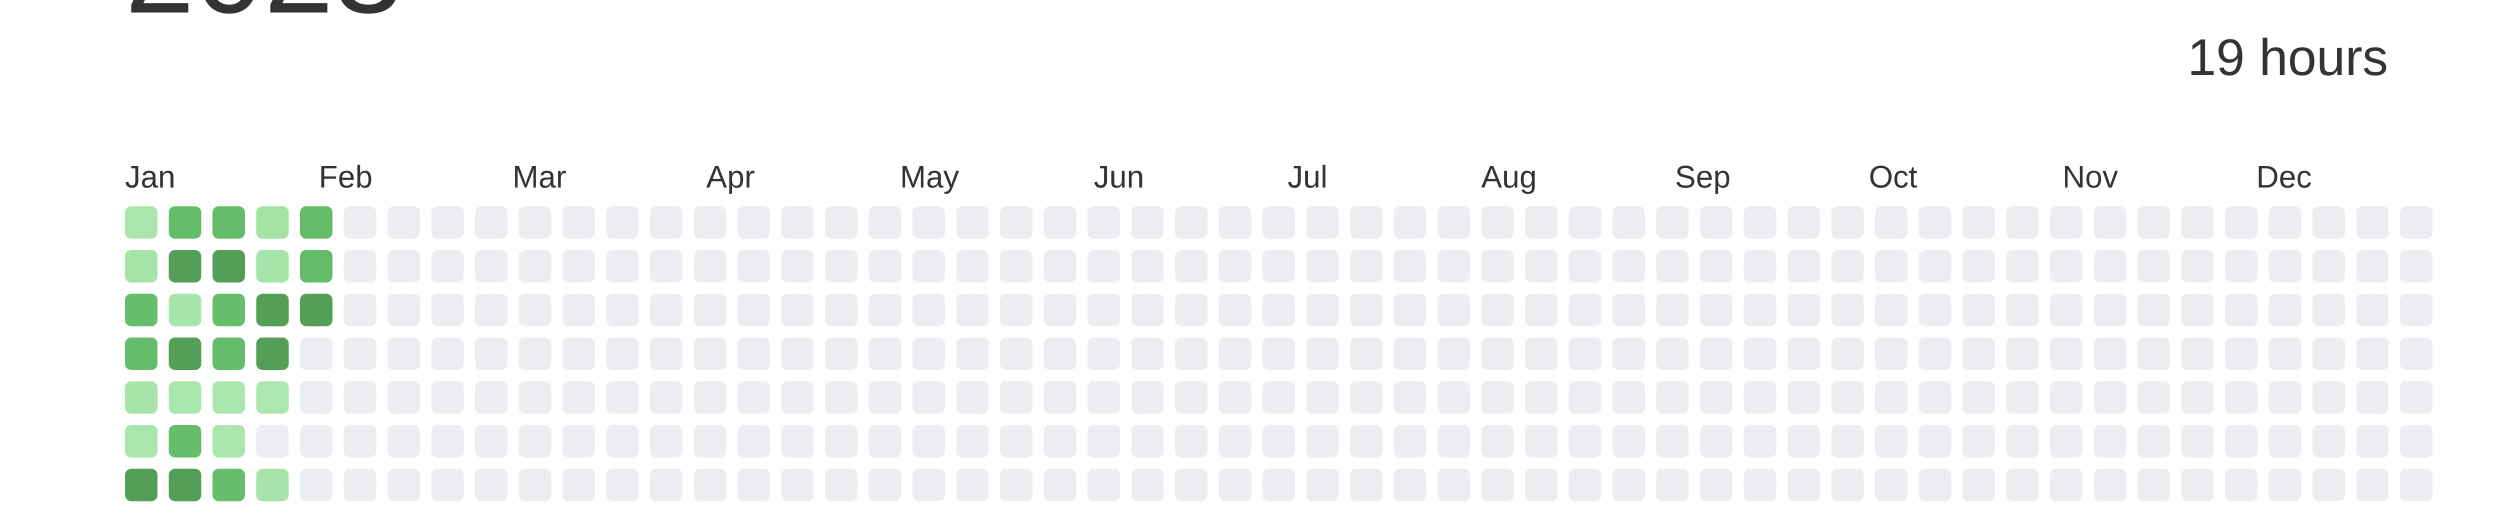
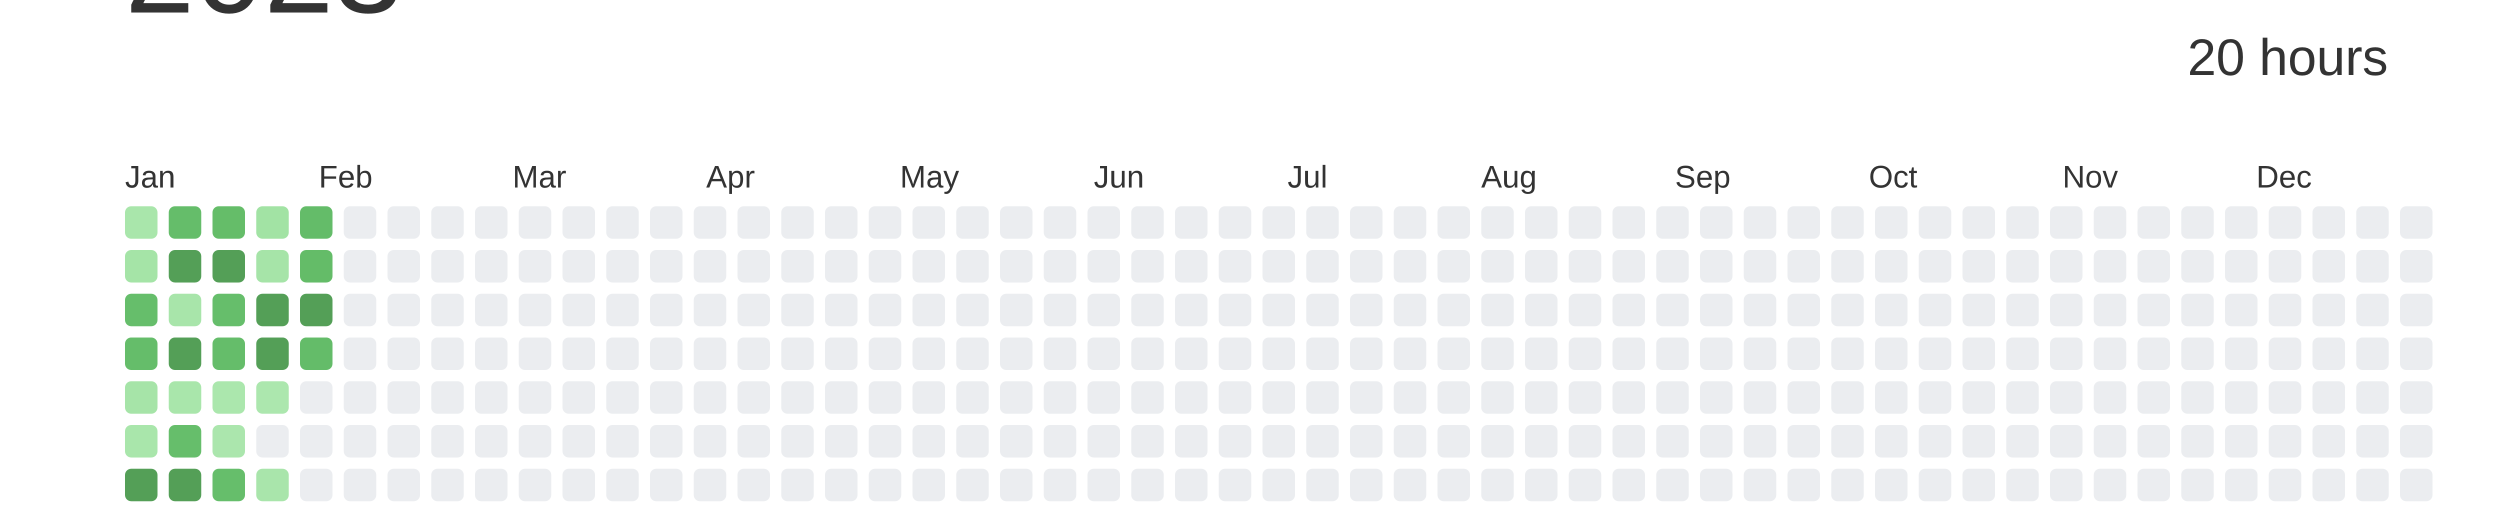
<svg xmlns="http://www.w3.org/2000/svg" baseProfile="full" height="42mm" version="1.1" viewBox="0,0,200,42" width="200mm">
  <defs />
  <rect fill="#ffffff" height="42" width="200" x="0" y="0" />
  <text alignment-baseline="hanging" fill="#333333" style="font-size:10.0px; font-family:Arial;" x="10" y="1">2023</text>
-   <text alignment-baseline="hanging" fill="#333333" style="font-size:4.125px; font-family:Arial;" x="175" y="6">19 hours</text>
+   <text alignment-baseline="hanging" fill="#333333" style="font-size:4.125px; font-family:Arial;" x="175" y="6">20 hours</text>
  <text fill="#333333" style="font-size:2.5px; font-family:Arial" x="10.0" y="15">Jan</text>
  <text fill="#333333" style="font-size:2.5px; font-family:Arial" x="25.5" y="15">Feb</text>
  <text fill="#333333" style="font-size:2.5px; font-family:Arial" x="41.0" y="15">Mar</text>
  <text fill="#333333" style="font-size:2.5px; font-family:Arial" x="56.5" y="15">Apr</text>
  <text fill="#333333" style="font-size:2.5px; font-family:Arial" x="72.0" y="15">May</text>
  <text fill="#333333" style="font-size:2.5px; font-family:Arial" x="87.5" y="15">Jun</text>
  <text fill="#333333" style="font-size:2.5px; font-family:Arial" x="103.0" y="15">Jul</text>
  <text fill="#333333" style="font-size:2.5px; font-family:Arial" x="118.5" y="15">Aug</text>
  <text fill="#333333" style="font-size:2.5px; font-family:Arial" x="134.0" y="15">Sep</text>
  <text fill="#333333" style="font-size:2.5px; font-family:Arial" x="149.5" y="15">Oct</text>
  <text fill="#333333" style="font-size:2.5px; font-family:Arial" x="165.0" y="15">Nov</text>
  <text fill="#333333" style="font-size:2.5px; font-family:Arial" x="180.5" y="15">Dec</text>
  <rect fill="#a9e6ab" height="2.6" rx="0.5" ry="0.5" width="2.6" x="10.0" y="16.5" />
  <rect fill="#a5e4a7" height="2.6" rx="0.5" ry="0.5" width="2.6" x="10.0" y="20.0" />
  <rect fill="#66be6b" height="2.6" rx="0.5" ry="0.5" width="2.6" x="10.0" y="23.5" />
  <rect fill="#65bd6a" height="2.6" rx="0.5" ry="0.5" width="2.6" x="10.0" y="27.0" />
  <rect fill="#a6e4a8" height="2.6" rx="0.5" ry="0.5" width="2.6" x="10.0" y="30.5" />
  <rect fill="#a9e6ab" height="2.6" rx="0.5" ry="0.5" width="2.6" x="10.0" y="34.0" />
  <rect fill="#549F57" height="2.6" rx="0.5" ry="0.5" width="2.6" x="10.0" y="37.5" />
  <rect fill="#65bd6a" height="2.6" rx="0.5" ry="0.5" width="2.6" x="13.5" y="16.5" />
  <rect fill="#549F57" height="2.6" rx="0.5" ry="0.5" width="2.6" x="13.5" y="20.0" />
  <rect fill="#a8e5aa" height="2.6" rx="0.5" ry="0.5" width="2.6" x="13.5" y="23.5" />
  <rect fill="#549F57" height="2.6" rx="0.5" ry="0.5" width="2.6" x="13.5" y="27.0" />
  <rect fill="#a9e6ab" height="2.6" rx="0.5" ry="0.5" width="2.6" x="13.5" y="30.5" />
  <rect fill="#66be6b" height="2.6" rx="0.5" ry="0.5" width="2.6" x="13.5" y="34.0" />
  <rect fill="#549F57" height="2.6" rx="0.5" ry="0.5" width="2.6" x="13.5" y="37.5" />
  <rect fill="#65bd69" height="2.6" rx="0.5" ry="0.5" width="2.6" x="17.0" y="16.5" />
  <rect fill="#549F57" height="2.6" rx="0.5" ry="0.5" width="2.6" x="17.0" y="20.0" />
  <rect fill="#66be6b" height="2.6" rx="0.5" ry="0.5" width="2.6" x="17.0" y="23.5" />
  <rect fill="#65bd6a" height="2.6" rx="0.5" ry="0.5" width="2.6" x="17.0" y="27.0" />
  <rect fill="#abe7ad" height="2.6" rx="0.5" ry="0.5" width="2.6" x="17.0" y="30.5" />
  <rect fill="#abe6ad" height="2.6" rx="0.5" ry="0.5" width="2.6" x="17.0" y="34.0" />
  <rect fill="#66be6b" height="2.6" rx="0.5" ry="0.5" width="2.6" x="17.0" y="37.5" />
  <rect fill="#a2e3a4" height="2.6" rx="0.5" ry="0.5" width="2.6" x="20.5" y="16.5" />
  <rect fill="#a6e4a8" height="2.6" rx="0.5" ry="0.5" width="2.6" x="20.5" y="20.0" />
  <rect fill="#549F57" height="2.6" rx="0.5" ry="0.5" width="2.6" x="20.5" y="23.5" />
  <rect fill="#549F57" height="2.6" rx="0.5" ry="0.5" width="2.6" x="20.5" y="27.0" />
  <rect fill="#ace7ae" height="2.6" rx="0.5" ry="0.5" width="2.6" x="20.5" y="30.5" />
  <rect fill="#EBEDF0" height="2.6" rx="0.5" ry="0.5" width="2.6" x="20.5" y="34.0" />
  <rect fill="#a9e5ab" height="2.6" rx="0.5" ry="0.5" width="2.6" x="20.5" y="37.5" />
  <rect fill="#64bc69" height="2.6" rx="0.5" ry="0.5" width="2.6" x="24.0" y="16.5" />
  <rect fill="#64bc68" height="2.6" rx="0.5" ry="0.5" width="2.6" x="24.0" y="20.0" />
  <rect fill="#549F57" height="2.6" rx="0.5" ry="0.5" width="2.6" x="24.0" y="23.5" />
-   <rect fill="#EBEDF0" height="2.6" rx="0.5" ry="0.5" width="2.6" x="24.0" y="27.0" />
+   <rect fill="#64bc69" height="2.6" rx="0.5" ry="0.5" width="2.6" x="24.0" y="27.0" />
  <rect fill="#EBEDF0" height="2.6" rx="0.5" ry="0.5" width="2.6" x="24.0" y="30.5" />
  <rect fill="#EBEDF0" height="2.6" rx="0.5" ry="0.5" width="2.6" x="24.0" y="34.0" />
  <rect fill="#EBEDF0" height="2.6" rx="0.5" ry="0.5" width="2.6" x="24.0" y="37.5" />
  <rect fill="#EBEDF0" height="2.6" rx="0.5" ry="0.5" width="2.6" x="27.5" y="16.5" />
  <rect fill="#EBEDF0" height="2.6" rx="0.5" ry="0.5" width="2.6" x="27.5" y="20.0" />
  <rect fill="#EBEDF0" height="2.6" rx="0.5" ry="0.5" width="2.6" x="27.5" y="23.5" />
  <rect fill="#EBEDF0" height="2.6" rx="0.5" ry="0.5" width="2.6" x="27.5" y="27.0" />
  <rect fill="#EBEDF0" height="2.6" rx="0.5" ry="0.5" width="2.6" x="27.5" y="30.5" />
  <rect fill="#EBEDF0" height="2.6" rx="0.5" ry="0.5" width="2.6" x="27.5" y="34.0" />
  <rect fill="#EBEDF0" height="2.6" rx="0.5" ry="0.5" width="2.6" x="27.5" y="37.5" />
  <rect fill="#EBEDF0" height="2.6" rx="0.5" ry="0.5" width="2.6" x="31.0" y="16.5" />
  <rect fill="#EBEDF0" height="2.6" rx="0.5" ry="0.5" width="2.6" x="31.0" y="20.0" />
  <rect fill="#EBEDF0" height="2.6" rx="0.5" ry="0.5" width="2.6" x="31.0" y="23.5" />
  <rect fill="#EBEDF0" height="2.6" rx="0.5" ry="0.5" width="2.6" x="31.0" y="27.0" />
  <rect fill="#EBEDF0" height="2.6" rx="0.5" ry="0.5" width="2.6" x="31.0" y="30.5" />
  <rect fill="#EBEDF0" height="2.6" rx="0.5" ry="0.5" width="2.6" x="31.0" y="34.0" />
  <rect fill="#EBEDF0" height="2.6" rx="0.5" ry="0.5" width="2.6" x="31.0" y="37.5" />
  <rect fill="#EBEDF0" height="2.6" rx="0.5" ry="0.5" width="2.6" x="34.5" y="16.5" />
  <rect fill="#EBEDF0" height="2.6" rx="0.5" ry="0.5" width="2.6" x="34.5" y="20.0" />
  <rect fill="#EBEDF0" height="2.6" rx="0.5" ry="0.5" width="2.6" x="34.5" y="23.5" />
  <rect fill="#EBEDF0" height="2.6" rx="0.5" ry="0.5" width="2.6" x="34.5" y="27.0" />
  <rect fill="#EBEDF0" height="2.6" rx="0.5" ry="0.5" width="2.6" x="34.5" y="30.5" />
  <rect fill="#EBEDF0" height="2.6" rx="0.5" ry="0.5" width="2.6" x="34.5" y="34.0" />
  <rect fill="#EBEDF0" height="2.6" rx="0.5" ry="0.5" width="2.6" x="34.5" y="37.5" />
  <rect fill="#EBEDF0" height="2.6" rx="0.5" ry="0.5" width="2.6" x="38.0" y="16.5" />
  <rect fill="#EBEDF0" height="2.6" rx="0.5" ry="0.5" width="2.6" x="38.0" y="20.0" />
  <rect fill="#EBEDF0" height="2.6" rx="0.5" ry="0.5" width="2.6" x="38.0" y="23.5" />
  <rect fill="#EBEDF0" height="2.6" rx="0.5" ry="0.5" width="2.6" x="38.0" y="27.0" />
  <rect fill="#EBEDF0" height="2.6" rx="0.5" ry="0.5" width="2.6" x="38.0" y="30.5" />
  <rect fill="#EBEDF0" height="2.6" rx="0.5" ry="0.5" width="2.6" x="38.0" y="34.0" />
  <rect fill="#EBEDF0" height="2.6" rx="0.5" ry="0.5" width="2.6" x="38.0" y="37.5" />
  <rect fill="#EBEDF0" height="2.6" rx="0.5" ry="0.5" width="2.6" x="41.5" y="16.5" />
  <rect fill="#EBEDF0" height="2.6" rx="0.5" ry="0.5" width="2.6" x="41.5" y="20.0" />
  <rect fill="#EBEDF0" height="2.6" rx="0.5" ry="0.5" width="2.6" x="41.5" y="23.5" />
  <rect fill="#EBEDF0" height="2.6" rx="0.5" ry="0.5" width="2.6" x="41.5" y="27.0" />
  <rect fill="#EBEDF0" height="2.6" rx="0.5" ry="0.5" width="2.6" x="41.5" y="30.5" />
  <rect fill="#EBEDF0" height="2.6" rx="0.5" ry="0.5" width="2.6" x="41.5" y="34.0" />
  <rect fill="#EBEDF0" height="2.6" rx="0.5" ry="0.5" width="2.6" x="41.5" y="37.5" />
  <rect fill="#EBEDF0" height="2.6" rx="0.5" ry="0.5" width="2.6" x="45.0" y="16.5" />
  <rect fill="#EBEDF0" height="2.6" rx="0.5" ry="0.5" width="2.6" x="45.0" y="20.0" />
  <rect fill="#EBEDF0" height="2.6" rx="0.5" ry="0.5" width="2.6" x="45.0" y="23.5" />
  <rect fill="#EBEDF0" height="2.6" rx="0.5" ry="0.5" width="2.6" x="45.0" y="27.0" />
  <rect fill="#EBEDF0" height="2.6" rx="0.5" ry="0.5" width="2.6" x="45.0" y="30.5" />
  <rect fill="#EBEDF0" height="2.6" rx="0.5" ry="0.5" width="2.6" x="45.0" y="34.0" />
  <rect fill="#EBEDF0" height="2.6" rx="0.5" ry="0.5" width="2.6" x="45.0" y="37.5" />
  <rect fill="#EBEDF0" height="2.6" rx="0.5" ry="0.5" width="2.6" x="48.5" y="16.5" />
  <rect fill="#EBEDF0" height="2.6" rx="0.5" ry="0.5" width="2.6" x="48.5" y="20.0" />
  <rect fill="#EBEDF0" height="2.6" rx="0.5" ry="0.5" width="2.6" x="48.5" y="23.5" />
  <rect fill="#EBEDF0" height="2.6" rx="0.5" ry="0.5" width="2.6" x="48.5" y="27.0" />
  <rect fill="#EBEDF0" height="2.6" rx="0.5" ry="0.5" width="2.6" x="48.5" y="30.5" />
  <rect fill="#EBEDF0" height="2.6" rx="0.5" ry="0.5" width="2.6" x="48.5" y="34.0" />
  <rect fill="#EBEDF0" height="2.6" rx="0.5" ry="0.5" width="2.6" x="48.5" y="37.5" />
  <rect fill="#EBEDF0" height="2.6" rx="0.5" ry="0.5" width="2.6" x="52.0" y="16.5" />
  <rect fill="#EBEDF0" height="2.6" rx="0.5" ry="0.5" width="2.6" x="52.0" y="20.0" />
  <rect fill="#EBEDF0" height="2.6" rx="0.5" ry="0.5" width="2.6" x="52.0" y="23.5" />
  <rect fill="#EBEDF0" height="2.6" rx="0.5" ry="0.5" width="2.6" x="52.0" y="27.0" />
  <rect fill="#EBEDF0" height="2.6" rx="0.5" ry="0.5" width="2.6" x="52.0" y="30.5" />
  <rect fill="#EBEDF0" height="2.6" rx="0.5" ry="0.5" width="2.6" x="52.0" y="34.0" />
  <rect fill="#EBEDF0" height="2.6" rx="0.5" ry="0.5" width="2.6" x="52.0" y="37.5" />
  <rect fill="#EBEDF0" height="2.6" rx="0.5" ry="0.5" width="2.6" x="55.5" y="16.5" />
  <rect fill="#EBEDF0" height="2.6" rx="0.5" ry="0.5" width="2.6" x="55.5" y="20.0" />
  <rect fill="#EBEDF0" height="2.6" rx="0.5" ry="0.5" width="2.6" x="55.5" y="23.5" />
  <rect fill="#EBEDF0" height="2.6" rx="0.5" ry="0.5" width="2.6" x="55.5" y="27.0" />
  <rect fill="#EBEDF0" height="2.6" rx="0.5" ry="0.5" width="2.6" x="55.5" y="30.5" />
  <rect fill="#EBEDF0" height="2.6" rx="0.5" ry="0.5" width="2.6" x="55.5" y="34.0" />
  <rect fill="#EBEDF0" height="2.6" rx="0.5" ry="0.5" width="2.6" x="55.5" y="37.5" />
  <rect fill="#EBEDF0" height="2.6" rx="0.5" ry="0.5" width="2.6" x="59.0" y="16.5" />
  <rect fill="#EBEDF0" height="2.6" rx="0.5" ry="0.5" width="2.6" x="59.0" y="20.0" />
  <rect fill="#EBEDF0" height="2.6" rx="0.5" ry="0.5" width="2.6" x="59.0" y="23.5" />
  <rect fill="#EBEDF0" height="2.6" rx="0.5" ry="0.5" width="2.6" x="59.0" y="27.0" />
  <rect fill="#EBEDF0" height="2.6" rx="0.5" ry="0.5" width="2.6" x="59.0" y="30.5" />
  <rect fill="#EBEDF0" height="2.6" rx="0.5" ry="0.5" width="2.6" x="59.0" y="34.0" />
  <rect fill="#EBEDF0" height="2.6" rx="0.5" ry="0.5" width="2.6" x="59.0" y="37.5" />
  <rect fill="#EBEDF0" height="2.6" rx="0.5" ry="0.5" width="2.6" x="62.5" y="16.5" />
  <rect fill="#EBEDF0" height="2.6" rx="0.5" ry="0.5" width="2.6" x="62.5" y="20.0" />
  <rect fill="#EBEDF0" height="2.6" rx="0.5" ry="0.5" width="2.6" x="62.5" y="23.5" />
  <rect fill="#EBEDF0" height="2.6" rx="0.5" ry="0.5" width="2.6" x="62.5" y="27.0" />
  <rect fill="#EBEDF0" height="2.6" rx="0.5" ry="0.5" width="2.6" x="62.5" y="30.5" />
  <rect fill="#EBEDF0" height="2.6" rx="0.5" ry="0.5" width="2.6" x="62.5" y="34.0" />
  <rect fill="#EBEDF0" height="2.6" rx="0.5" ry="0.5" width="2.6" x="62.5" y="37.5" />
  <rect fill="#EBEDF0" height="2.6" rx="0.5" ry="0.5" width="2.6" x="66.0" y="16.5" />
  <rect fill="#EBEDF0" height="2.6" rx="0.5" ry="0.5" width="2.6" x="66.0" y="20.0" />
  <rect fill="#EBEDF0" height="2.6" rx="0.5" ry="0.5" width="2.6" x="66.0" y="23.5" />
  <rect fill="#EBEDF0" height="2.6" rx="0.5" ry="0.5" width="2.6" x="66.0" y="27.0" />
  <rect fill="#EBEDF0" height="2.6" rx="0.5" ry="0.5" width="2.6" x="66.0" y="30.5" />
  <rect fill="#EBEDF0" height="2.6" rx="0.5" ry="0.5" width="2.6" x="66.0" y="34.0" />
  <rect fill="#EBEDF0" height="2.6" rx="0.5" ry="0.5" width="2.6" x="66.0" y="37.5" />
  <rect fill="#EBEDF0" height="2.6" rx="0.5" ry="0.5" width="2.6" x="69.5" y="16.5" />
  <rect fill="#EBEDF0" height="2.6" rx="0.5" ry="0.5" width="2.6" x="69.5" y="20.0" />
  <rect fill="#EBEDF0" height="2.6" rx="0.5" ry="0.5" width="2.6" x="69.5" y="23.5" />
  <rect fill="#EBEDF0" height="2.6" rx="0.5" ry="0.5" width="2.6" x="69.5" y="27.0" />
  <rect fill="#EBEDF0" height="2.6" rx="0.5" ry="0.5" width="2.6" x="69.5" y="30.5" />
  <rect fill="#EBEDF0" height="2.6" rx="0.5" ry="0.5" width="2.6" x="69.5" y="34.0" />
  <rect fill="#EBEDF0" height="2.6" rx="0.5" ry="0.5" width="2.6" x="69.5" y="37.5" />
  <rect fill="#EBEDF0" height="2.6" rx="0.5" ry="0.5" width="2.6" x="73.0" y="16.5" />
  <rect fill="#EBEDF0" height="2.6" rx="0.5" ry="0.5" width="2.6" x="73.0" y="20.0" />
  <rect fill="#EBEDF0" height="2.6" rx="0.5" ry="0.5" width="2.6" x="73.0" y="23.5" />
  <rect fill="#EBEDF0" height="2.6" rx="0.5" ry="0.5" width="2.6" x="73.0" y="27.0" />
  <rect fill="#EBEDF0" height="2.6" rx="0.5" ry="0.5" width="2.6" x="73.0" y="30.5" />
  <rect fill="#EBEDF0" height="2.6" rx="0.5" ry="0.5" width="2.6" x="73.0" y="34.0" />
  <rect fill="#EBEDF0" height="2.6" rx="0.5" ry="0.5" width="2.6" x="73.0" y="37.5" />
  <rect fill="#EBEDF0" height="2.6" rx="0.5" ry="0.5" width="2.6" x="76.5" y="16.5" />
  <rect fill="#EBEDF0" height="2.6" rx="0.5" ry="0.5" width="2.6" x="76.5" y="20.0" />
  <rect fill="#EBEDF0" height="2.6" rx="0.5" ry="0.5" width="2.6" x="76.5" y="23.5" />
  <rect fill="#EBEDF0" height="2.6" rx="0.5" ry="0.5" width="2.6" x="76.5" y="27.0" />
  <rect fill="#EBEDF0" height="2.6" rx="0.5" ry="0.5" width="2.6" x="76.5" y="30.5" />
  <rect fill="#EBEDF0" height="2.6" rx="0.5" ry="0.5" width="2.6" x="76.5" y="34.0" />
  <rect fill="#EBEDF0" height="2.6" rx="0.5" ry="0.5" width="2.6" x="76.5" y="37.5" />
  <rect fill="#EBEDF0" height="2.6" rx="0.5" ry="0.5" width="2.6" x="80.0" y="16.5" />
  <rect fill="#EBEDF0" height="2.6" rx="0.5" ry="0.5" width="2.6" x="80.0" y="20.0" />
  <rect fill="#EBEDF0" height="2.6" rx="0.5" ry="0.5" width="2.6" x="80.0" y="23.5" />
  <rect fill="#EBEDF0" height="2.6" rx="0.5" ry="0.5" width="2.6" x="80.0" y="27.0" />
  <rect fill="#EBEDF0" height="2.6" rx="0.5" ry="0.5" width="2.6" x="80.0" y="30.5" />
  <rect fill="#EBEDF0" height="2.6" rx="0.5" ry="0.5" width="2.6" x="80.0" y="34.0" />
  <rect fill="#EBEDF0" height="2.6" rx="0.5" ry="0.5" width="2.6" x="80.0" y="37.5" />
  <rect fill="#EBEDF0" height="2.6" rx="0.5" ry="0.5" width="2.6" x="83.5" y="16.5" />
  <rect fill="#EBEDF0" height="2.6" rx="0.5" ry="0.5" width="2.6" x="83.5" y="20.0" />
  <rect fill="#EBEDF0" height="2.6" rx="0.5" ry="0.5" width="2.6" x="83.5" y="23.5" />
  <rect fill="#EBEDF0" height="2.6" rx="0.5" ry="0.5" width="2.6" x="83.5" y="27.0" />
  <rect fill="#EBEDF0" height="2.6" rx="0.5" ry="0.5" width="2.6" x="83.5" y="30.5" />
  <rect fill="#EBEDF0" height="2.6" rx="0.5" ry="0.5" width="2.6" x="83.5" y="34.0" />
  <rect fill="#EBEDF0" height="2.6" rx="0.5" ry="0.5" width="2.6" x="83.5" y="37.5" />
  <rect fill="#EBEDF0" height="2.6" rx="0.5" ry="0.5" width="2.6" x="87.0" y="16.5" />
  <rect fill="#EBEDF0" height="2.6" rx="0.5" ry="0.5" width="2.6" x="87.0" y="20.0" />
  <rect fill="#EBEDF0" height="2.6" rx="0.5" ry="0.5" width="2.6" x="87.0" y="23.5" />
  <rect fill="#EBEDF0" height="2.6" rx="0.5" ry="0.5" width="2.6" x="87.0" y="27.0" />
  <rect fill="#EBEDF0" height="2.6" rx="0.5" ry="0.5" width="2.6" x="87.0" y="30.5" />
  <rect fill="#EBEDF0" height="2.6" rx="0.5" ry="0.5" width="2.6" x="87.0" y="34.0" />
  <rect fill="#EBEDF0" height="2.6" rx="0.5" ry="0.5" width="2.6" x="87.0" y="37.5" />
  <rect fill="#EBEDF0" height="2.6" rx="0.5" ry="0.5" width="2.6" x="90.5" y="16.5" />
  <rect fill="#EBEDF0" height="2.6" rx="0.5" ry="0.5" width="2.6" x="90.5" y="20.0" />
  <rect fill="#EBEDF0" height="2.6" rx="0.5" ry="0.5" width="2.6" x="90.5" y="23.5" />
  <rect fill="#EBEDF0" height="2.6" rx="0.5" ry="0.5" width="2.6" x="90.5" y="27.0" />
  <rect fill="#EBEDF0" height="2.6" rx="0.5" ry="0.5" width="2.6" x="90.5" y="30.5" />
  <rect fill="#EBEDF0" height="2.6" rx="0.5" ry="0.5" width="2.6" x="90.5" y="34.0" />
  <rect fill="#EBEDF0" height="2.6" rx="0.5" ry="0.5" width="2.6" x="90.5" y="37.5" />
  <rect fill="#EBEDF0" height="2.6" rx="0.5" ry="0.5" width="2.6" x="94.0" y="16.5" />
  <rect fill="#EBEDF0" height="2.6" rx="0.5" ry="0.5" width="2.6" x="94.0" y="20.0" />
  <rect fill="#EBEDF0" height="2.6" rx="0.5" ry="0.5" width="2.6" x="94.0" y="23.5" />
  <rect fill="#EBEDF0" height="2.6" rx="0.5" ry="0.5" width="2.6" x="94.0" y="27.0" />
  <rect fill="#EBEDF0" height="2.6" rx="0.5" ry="0.5" width="2.6" x="94.0" y="30.5" />
  <rect fill="#EBEDF0" height="2.6" rx="0.5" ry="0.5" width="2.6" x="94.0" y="34.0" />
  <rect fill="#EBEDF0" height="2.6" rx="0.5" ry="0.5" width="2.6" x="94.0" y="37.5" />
  <rect fill="#EBEDF0" height="2.6" rx="0.5" ry="0.5" width="2.6" x="97.5" y="16.5" />
  <rect fill="#EBEDF0" height="2.6" rx="0.5" ry="0.5" width="2.6" x="97.5" y="20.0" />
  <rect fill="#EBEDF0" height="2.6" rx="0.5" ry="0.5" width="2.6" x="97.5" y="23.5" />
  <rect fill="#EBEDF0" height="2.6" rx="0.5" ry="0.5" width="2.6" x="97.5" y="27.0" />
  <rect fill="#EBEDF0" height="2.6" rx="0.5" ry="0.5" width="2.6" x="97.5" y="30.5" />
  <rect fill="#EBEDF0" height="2.6" rx="0.5" ry="0.5" width="2.6" x="97.5" y="34.0" />
  <rect fill="#EBEDF0" height="2.6" rx="0.5" ry="0.5" width="2.6" x="97.5" y="37.5" />
  <rect fill="#EBEDF0" height="2.6" rx="0.5" ry="0.5" width="2.6" x="101.0" y="16.5" />
  <rect fill="#EBEDF0" height="2.6" rx="0.5" ry="0.5" width="2.6" x="101.0" y="20.0" />
  <rect fill="#EBEDF0" height="2.6" rx="0.5" ry="0.5" width="2.6" x="101.0" y="23.5" />
  <rect fill="#EBEDF0" height="2.6" rx="0.5" ry="0.5" width="2.6" x="101.0" y="27.0" />
  <rect fill="#EBEDF0" height="2.6" rx="0.5" ry="0.5" width="2.6" x="101.0" y="30.5" />
  <rect fill="#EBEDF0" height="2.6" rx="0.5" ry="0.5" width="2.6" x="101.0" y="34.0" />
  <rect fill="#EBEDF0" height="2.6" rx="0.5" ry="0.5" width="2.6" x="101.0" y="37.5" />
  <rect fill="#EBEDF0" height="2.6" rx="0.5" ry="0.5" width="2.6" x="104.5" y="16.5" />
  <rect fill="#EBEDF0" height="2.6" rx="0.5" ry="0.5" width="2.6" x="104.5" y="20.0" />
  <rect fill="#EBEDF0" height="2.6" rx="0.5" ry="0.5" width="2.6" x="104.5" y="23.5" />
  <rect fill="#EBEDF0" height="2.6" rx="0.5" ry="0.5" width="2.6" x="104.5" y="27.0" />
  <rect fill="#EBEDF0" height="2.6" rx="0.5" ry="0.5" width="2.6" x="104.5" y="30.5" />
  <rect fill="#EBEDF0" height="2.6" rx="0.5" ry="0.5" width="2.6" x="104.5" y="34.0" />
  <rect fill="#EBEDF0" height="2.6" rx="0.5" ry="0.5" width="2.6" x="104.5" y="37.5" />
  <rect fill="#EBEDF0" height="2.6" rx="0.5" ry="0.5" width="2.6" x="108.0" y="16.5" />
  <rect fill="#EBEDF0" height="2.6" rx="0.5" ry="0.5" width="2.6" x="108.0" y="20.0" />
  <rect fill="#EBEDF0" height="2.6" rx="0.5" ry="0.5" width="2.6" x="108.0" y="23.5" />
  <rect fill="#EBEDF0" height="2.6" rx="0.5" ry="0.5" width="2.6" x="108.0" y="27.0" />
  <rect fill="#EBEDF0" height="2.6" rx="0.5" ry="0.5" width="2.6" x="108.0" y="30.5" />
  <rect fill="#EBEDF0" height="2.6" rx="0.5" ry="0.5" width="2.6" x="108.0" y="34.0" />
  <rect fill="#EBEDF0" height="2.6" rx="0.5" ry="0.5" width="2.6" x="108.0" y="37.5" />
  <rect fill="#EBEDF0" height="2.6" rx="0.5" ry="0.5" width="2.6" x="111.5" y="16.5" />
  <rect fill="#EBEDF0" height="2.6" rx="0.5" ry="0.5" width="2.6" x="111.5" y="20.0" />
  <rect fill="#EBEDF0" height="2.6" rx="0.5" ry="0.5" width="2.6" x="111.5" y="23.5" />
  <rect fill="#EBEDF0" height="2.6" rx="0.5" ry="0.5" width="2.6" x="111.5" y="27.0" />
  <rect fill="#EBEDF0" height="2.6" rx="0.5" ry="0.5" width="2.6" x="111.5" y="30.5" />
  <rect fill="#EBEDF0" height="2.6" rx="0.5" ry="0.5" width="2.6" x="111.5" y="34.0" />
  <rect fill="#EBEDF0" height="2.6" rx="0.5" ry="0.5" width="2.6" x="111.5" y="37.5" />
  <rect fill="#EBEDF0" height="2.6" rx="0.5" ry="0.5" width="2.6" x="115.0" y="16.5" />
  <rect fill="#EBEDF0" height="2.6" rx="0.5" ry="0.5" width="2.6" x="115.0" y="20.0" />
  <rect fill="#EBEDF0" height="2.6" rx="0.5" ry="0.5" width="2.6" x="115.0" y="23.5" />
  <rect fill="#EBEDF0" height="2.6" rx="0.5" ry="0.5" width="2.6" x="115.0" y="27.0" />
  <rect fill="#EBEDF0" height="2.6" rx="0.5" ry="0.5" width="2.6" x="115.0" y="30.5" />
  <rect fill="#EBEDF0" height="2.6" rx="0.5" ry="0.5" width="2.6" x="115.0" y="34.0" />
  <rect fill="#EBEDF0" height="2.6" rx="0.5" ry="0.5" width="2.6" x="115.0" y="37.5" />
  <rect fill="#EBEDF0" height="2.6" rx="0.5" ry="0.5" width="2.6" x="118.5" y="16.5" />
  <rect fill="#EBEDF0" height="2.6" rx="0.5" ry="0.5" width="2.6" x="118.5" y="20.0" />
  <rect fill="#EBEDF0" height="2.6" rx="0.5" ry="0.5" width="2.6" x="118.5" y="23.5" />
  <rect fill="#EBEDF0" height="2.6" rx="0.5" ry="0.5" width="2.6" x="118.5" y="27.0" />
  <rect fill="#EBEDF0" height="2.6" rx="0.5" ry="0.5" width="2.6" x="118.5" y="30.5" />
  <rect fill="#EBEDF0" height="2.6" rx="0.5" ry="0.5" width="2.6" x="118.5" y="34.0" />
  <rect fill="#EBEDF0" height="2.6" rx="0.5" ry="0.5" width="2.6" x="118.5" y="37.5" />
  <rect fill="#EBEDF0" height="2.6" rx="0.5" ry="0.5" width="2.6" x="122.0" y="16.5" />
  <rect fill="#EBEDF0" height="2.6" rx="0.5" ry="0.5" width="2.6" x="122.0" y="20.0" />
  <rect fill="#EBEDF0" height="2.6" rx="0.5" ry="0.5" width="2.6" x="122.0" y="23.5" />
  <rect fill="#EBEDF0" height="2.6" rx="0.5" ry="0.5" width="2.6" x="122.0" y="27.0" />
  <rect fill="#EBEDF0" height="2.6" rx="0.5" ry="0.5" width="2.6" x="122.0" y="30.5" />
  <rect fill="#EBEDF0" height="2.6" rx="0.5" ry="0.5" width="2.6" x="122.0" y="34.0" />
  <rect fill="#EBEDF0" height="2.6" rx="0.5" ry="0.5" width="2.6" x="122.0" y="37.5" />
  <rect fill="#EBEDF0" height="2.6" rx="0.5" ry="0.5" width="2.6" x="125.5" y="16.5" />
  <rect fill="#EBEDF0" height="2.6" rx="0.5" ry="0.5" width="2.6" x="125.5" y="20.0" />
  <rect fill="#EBEDF0" height="2.6" rx="0.5" ry="0.5" width="2.6" x="125.5" y="23.5" />
  <rect fill="#EBEDF0" height="2.6" rx="0.5" ry="0.5" width="2.6" x="125.5" y="27.0" />
  <rect fill="#EBEDF0" height="2.6" rx="0.5" ry="0.5" width="2.6" x="125.5" y="30.5" />
  <rect fill="#EBEDF0" height="2.6" rx="0.5" ry="0.5" width="2.6" x="125.5" y="34.0" />
  <rect fill="#EBEDF0" height="2.6" rx="0.5" ry="0.5" width="2.6" x="125.5" y="37.5" />
  <rect fill="#EBEDF0" height="2.6" rx="0.5" ry="0.5" width="2.6" x="129.0" y="16.5" />
  <rect fill="#EBEDF0" height="2.6" rx="0.5" ry="0.5" width="2.6" x="129.0" y="20.0" />
  <rect fill="#EBEDF0" height="2.6" rx="0.5" ry="0.5" width="2.6" x="129.0" y="23.5" />
  <rect fill="#EBEDF0" height="2.6" rx="0.5" ry="0.5" width="2.6" x="129.0" y="27.0" />
  <rect fill="#EBEDF0" height="2.6" rx="0.5" ry="0.5" width="2.6" x="129.0" y="30.5" />
  <rect fill="#EBEDF0" height="2.6" rx="0.5" ry="0.5" width="2.6" x="129.0" y="34.0" />
  <rect fill="#EBEDF0" height="2.6" rx="0.5" ry="0.5" width="2.6" x="129.0" y="37.5" />
  <rect fill="#EBEDF0" height="2.6" rx="0.5" ry="0.5" width="2.6" x="132.5" y="16.5" />
  <rect fill="#EBEDF0" height="2.6" rx="0.5" ry="0.5" width="2.6" x="132.5" y="20.0" />
  <rect fill="#EBEDF0" height="2.6" rx="0.5" ry="0.5" width="2.6" x="132.5" y="23.5" />
  <rect fill="#EBEDF0" height="2.6" rx="0.5" ry="0.5" width="2.6" x="132.5" y="27.0" />
  <rect fill="#EBEDF0" height="2.6" rx="0.5" ry="0.5" width="2.6" x="132.5" y="30.5" />
  <rect fill="#EBEDF0" height="2.6" rx="0.5" ry="0.5" width="2.6" x="132.5" y="34.0" />
  <rect fill="#EBEDF0" height="2.6" rx="0.5" ry="0.5" width="2.6" x="132.5" y="37.5" />
  <rect fill="#EBEDF0" height="2.6" rx="0.5" ry="0.5" width="2.6" x="136.0" y="16.5" />
  <rect fill="#EBEDF0" height="2.6" rx="0.5" ry="0.5" width="2.6" x="136.0" y="20.0" />
  <rect fill="#EBEDF0" height="2.6" rx="0.5" ry="0.5" width="2.6" x="136.0" y="23.5" />
  <rect fill="#EBEDF0" height="2.6" rx="0.5" ry="0.5" width="2.6" x="136.0" y="27.0" />
  <rect fill="#EBEDF0" height="2.6" rx="0.5" ry="0.5" width="2.6" x="136.0" y="30.5" />
  <rect fill="#EBEDF0" height="2.6" rx="0.5" ry="0.5" width="2.6" x="136.0" y="34.0" />
  <rect fill="#EBEDF0" height="2.6" rx="0.5" ry="0.5" width="2.6" x="136.0" y="37.5" />
  <rect fill="#EBEDF0" height="2.6" rx="0.5" ry="0.5" width="2.6" x="139.5" y="16.5" />
  <rect fill="#EBEDF0" height="2.6" rx="0.5" ry="0.5" width="2.6" x="139.5" y="20.0" />
  <rect fill="#EBEDF0" height="2.6" rx="0.5" ry="0.5" width="2.6" x="139.5" y="23.5" />
  <rect fill="#EBEDF0" height="2.6" rx="0.5" ry="0.5" width="2.6" x="139.5" y="27.0" />
  <rect fill="#EBEDF0" height="2.6" rx="0.5" ry="0.5" width="2.6" x="139.5" y="30.5" />
  <rect fill="#EBEDF0" height="2.6" rx="0.5" ry="0.5" width="2.6" x="139.5" y="34.0" />
  <rect fill="#EBEDF0" height="2.6" rx="0.5" ry="0.5" width="2.6" x="139.5" y="37.5" />
  <rect fill="#EBEDF0" height="2.6" rx="0.5" ry="0.5" width="2.6" x="143.0" y="16.5" />
  <rect fill="#EBEDF0" height="2.6" rx="0.5" ry="0.5" width="2.6" x="143.0" y="20.0" />
  <rect fill="#EBEDF0" height="2.6" rx="0.5" ry="0.5" width="2.6" x="143.0" y="23.5" />
  <rect fill="#EBEDF0" height="2.6" rx="0.5" ry="0.5" width="2.6" x="143.0" y="27.0" />
  <rect fill="#EBEDF0" height="2.6" rx="0.5" ry="0.5" width="2.6" x="143.0" y="30.5" />
  <rect fill="#EBEDF0" height="2.6" rx="0.5" ry="0.5" width="2.6" x="143.0" y="34.0" />
  <rect fill="#EBEDF0" height="2.6" rx="0.5" ry="0.5" width="2.6" x="143.0" y="37.5" />
  <rect fill="#EBEDF0" height="2.6" rx="0.5" ry="0.5" width="2.6" x="146.5" y="16.5" />
  <rect fill="#EBEDF0" height="2.6" rx="0.5" ry="0.5" width="2.6" x="146.5" y="20.0" />
  <rect fill="#EBEDF0" height="2.6" rx="0.5" ry="0.5" width="2.6" x="146.5" y="23.5" />
  <rect fill="#EBEDF0" height="2.6" rx="0.5" ry="0.5" width="2.6" x="146.5" y="27.0" />
  <rect fill="#EBEDF0" height="2.6" rx="0.5" ry="0.5" width="2.6" x="146.5" y="30.5" />
  <rect fill="#EBEDF0" height="2.6" rx="0.5" ry="0.5" width="2.6" x="146.5" y="34.0" />
  <rect fill="#EBEDF0" height="2.6" rx="0.5" ry="0.5" width="2.6" x="146.5" y="37.5" />
  <rect fill="#EBEDF0" height="2.6" rx="0.5" ry="0.5" width="2.6" x="150.0" y="16.5" />
  <rect fill="#EBEDF0" height="2.6" rx="0.5" ry="0.5" width="2.6" x="150.0" y="20.0" />
  <rect fill="#EBEDF0" height="2.6" rx="0.5" ry="0.5" width="2.6" x="150.0" y="23.5" />
  <rect fill="#EBEDF0" height="2.6" rx="0.5" ry="0.5" width="2.6" x="150.0" y="27.0" />
  <rect fill="#EBEDF0" height="2.6" rx="0.5" ry="0.5" width="2.6" x="150.0" y="30.5" />
  <rect fill="#EBEDF0" height="2.6" rx="0.5" ry="0.5" width="2.6" x="150.0" y="34.0" />
  <rect fill="#EBEDF0" height="2.6" rx="0.5" ry="0.5" width="2.6" x="150.0" y="37.5" />
  <rect fill="#EBEDF0" height="2.6" rx="0.5" ry="0.5" width="2.6" x="153.5" y="16.5" />
  <rect fill="#EBEDF0" height="2.6" rx="0.5" ry="0.5" width="2.6" x="153.5" y="20.0" />
  <rect fill="#EBEDF0" height="2.6" rx="0.5" ry="0.5" width="2.6" x="153.5" y="23.5" />
  <rect fill="#EBEDF0" height="2.6" rx="0.5" ry="0.5" width="2.6" x="153.5" y="27.0" />
  <rect fill="#EBEDF0" height="2.6" rx="0.5" ry="0.5" width="2.6" x="153.5" y="30.5" />
  <rect fill="#EBEDF0" height="2.6" rx="0.5" ry="0.5" width="2.6" x="153.5" y="34.0" />
  <rect fill="#EBEDF0" height="2.6" rx="0.5" ry="0.5" width="2.6" x="153.5" y="37.5" />
  <rect fill="#EBEDF0" height="2.6" rx="0.5" ry="0.5" width="2.6" x="157.0" y="16.5" />
  <rect fill="#EBEDF0" height="2.6" rx="0.5" ry="0.5" width="2.6" x="157.0" y="20.0" />
  <rect fill="#EBEDF0" height="2.6" rx="0.5" ry="0.5" width="2.6" x="157.0" y="23.5" />
  <rect fill="#EBEDF0" height="2.6" rx="0.5" ry="0.5" width="2.6" x="157.0" y="27.0" />
  <rect fill="#EBEDF0" height="2.6" rx="0.5" ry="0.5" width="2.6" x="157.0" y="30.5" />
  <rect fill="#EBEDF0" height="2.6" rx="0.5" ry="0.5" width="2.6" x="157.0" y="34.0" />
  <rect fill="#EBEDF0" height="2.6" rx="0.5" ry="0.5" width="2.6" x="157.0" y="37.5" />
  <rect fill="#EBEDF0" height="2.6" rx="0.5" ry="0.5" width="2.6" x="160.5" y="16.5" />
  <rect fill="#EBEDF0" height="2.6" rx="0.5" ry="0.5" width="2.6" x="160.5" y="20.0" />
  <rect fill="#EBEDF0" height="2.6" rx="0.5" ry="0.5" width="2.6" x="160.5" y="23.5" />
  <rect fill="#EBEDF0" height="2.6" rx="0.5" ry="0.5" width="2.6" x="160.5" y="27.0" />
  <rect fill="#EBEDF0" height="2.6" rx="0.5" ry="0.5" width="2.6" x="160.5" y="30.5" />
  <rect fill="#EBEDF0" height="2.6" rx="0.5" ry="0.5" width="2.6" x="160.5" y="34.0" />
  <rect fill="#EBEDF0" height="2.6" rx="0.5" ry="0.5" width="2.6" x="160.5" y="37.5" />
  <rect fill="#EBEDF0" height="2.6" rx="0.5" ry="0.5" width="2.6" x="164.0" y="16.5" />
  <rect fill="#EBEDF0" height="2.6" rx="0.5" ry="0.5" width="2.6" x="164.0" y="20.0" />
  <rect fill="#EBEDF0" height="2.6" rx="0.5" ry="0.5" width="2.6" x="164.0" y="23.5" />
  <rect fill="#EBEDF0" height="2.6" rx="0.5" ry="0.5" width="2.6" x="164.0" y="27.0" />
  <rect fill="#EBEDF0" height="2.6" rx="0.5" ry="0.5" width="2.6" x="164.0" y="30.5" />
  <rect fill="#EBEDF0" height="2.6" rx="0.5" ry="0.5" width="2.6" x="164.0" y="34.0" />
  <rect fill="#EBEDF0" height="2.6" rx="0.5" ry="0.5" width="2.6" x="164.0" y="37.5" />
  <rect fill="#EBEDF0" height="2.6" rx="0.5" ry="0.5" width="2.6" x="167.5" y="16.5" />
  <rect fill="#EBEDF0" height="2.6" rx="0.5" ry="0.5" width="2.6" x="167.5" y="20.0" />
  <rect fill="#EBEDF0" height="2.6" rx="0.5" ry="0.5" width="2.6" x="167.5" y="23.5" />
  <rect fill="#EBEDF0" height="2.6" rx="0.5" ry="0.5" width="2.6" x="167.5" y="27.0" />
  <rect fill="#EBEDF0" height="2.6" rx="0.5" ry="0.5" width="2.6" x="167.5" y="30.5" />
  <rect fill="#EBEDF0" height="2.6" rx="0.5" ry="0.5" width="2.6" x="167.5" y="34.0" />
  <rect fill="#EBEDF0" height="2.6" rx="0.5" ry="0.5" width="2.6" x="167.5" y="37.5" />
  <rect fill="#EBEDF0" height="2.6" rx="0.5" ry="0.5" width="2.6" x="171.0" y="16.5" />
  <rect fill="#EBEDF0" height="2.6" rx="0.5" ry="0.5" width="2.6" x="171.0" y="20.0" />
  <rect fill="#EBEDF0" height="2.6" rx="0.5" ry="0.5" width="2.6" x="171.0" y="23.5" />
  <rect fill="#EBEDF0" height="2.6" rx="0.5" ry="0.5" width="2.6" x="171.0" y="27.0" />
  <rect fill="#EBEDF0" height="2.6" rx="0.5" ry="0.5" width="2.6" x="171.0" y="30.5" />
  <rect fill="#EBEDF0" height="2.6" rx="0.5" ry="0.5" width="2.6" x="171.0" y="34.0" />
  <rect fill="#EBEDF0" height="2.6" rx="0.5" ry="0.5" width="2.6" x="171.0" y="37.5" />
  <rect fill="#EBEDF0" height="2.6" rx="0.5" ry="0.5" width="2.6" x="174.5" y="16.5" />
  <rect fill="#EBEDF0" height="2.6" rx="0.5" ry="0.5" width="2.6" x="174.5" y="20.0" />
  <rect fill="#EBEDF0" height="2.6" rx="0.5" ry="0.5" width="2.6" x="174.5" y="23.5" />
  <rect fill="#EBEDF0" height="2.6" rx="0.5" ry="0.5" width="2.6" x="174.5" y="27.0" />
  <rect fill="#EBEDF0" height="2.6" rx="0.5" ry="0.5" width="2.6" x="174.5" y="30.5" />
  <rect fill="#EBEDF0" height="2.6" rx="0.5" ry="0.5" width="2.6" x="174.5" y="34.0" />
  <rect fill="#EBEDF0" height="2.6" rx="0.5" ry="0.5" width="2.6" x="174.5" y="37.5" />
  <rect fill="#EBEDF0" height="2.6" rx="0.5" ry="0.5" width="2.6" x="178.0" y="16.5" />
  <rect fill="#EBEDF0" height="2.6" rx="0.5" ry="0.5" width="2.6" x="178.0" y="20.0" />
  <rect fill="#EBEDF0" height="2.6" rx="0.5" ry="0.5" width="2.6" x="178.0" y="23.5" />
  <rect fill="#EBEDF0" height="2.6" rx="0.5" ry="0.5" width="2.6" x="178.0" y="27.0" />
  <rect fill="#EBEDF0" height="2.6" rx="0.5" ry="0.5" width="2.6" x="178.0" y="30.5" />
  <rect fill="#EBEDF0" height="2.6" rx="0.5" ry="0.5" width="2.6" x="178.0" y="34.0" />
  <rect fill="#EBEDF0" height="2.6" rx="0.5" ry="0.5" width="2.6" x="178.0" y="37.5" />
  <rect fill="#EBEDF0" height="2.6" rx="0.5" ry="0.5" width="2.6" x="181.5" y="16.5" />
  <rect fill="#EBEDF0" height="2.6" rx="0.5" ry="0.5" width="2.6" x="181.5" y="20.0" />
  <rect fill="#EBEDF0" height="2.6" rx="0.5" ry="0.5" width="2.6" x="181.5" y="23.5" />
  <rect fill="#EBEDF0" height="2.6" rx="0.5" ry="0.5" width="2.6" x="181.5" y="27.0" />
  <rect fill="#EBEDF0" height="2.6" rx="0.5" ry="0.5" width="2.6" x="181.5" y="30.5" />
  <rect fill="#EBEDF0" height="2.6" rx="0.5" ry="0.5" width="2.6" x="181.5" y="34.0" />
  <rect fill="#EBEDF0" height="2.6" rx="0.5" ry="0.5" width="2.6" x="181.5" y="37.5" />
  <rect fill="#EBEDF0" height="2.6" rx="0.5" ry="0.5" width="2.6" x="185.0" y="16.5" />
  <rect fill="#EBEDF0" height="2.6" rx="0.5" ry="0.5" width="2.6" x="185.0" y="20.0" />
  <rect fill="#EBEDF0" height="2.6" rx="0.5" ry="0.5" width="2.6" x="185.0" y="23.5" />
  <rect fill="#EBEDF0" height="2.6" rx="0.5" ry="0.5" width="2.6" x="185.0" y="27.0" />
  <rect fill="#EBEDF0" height="2.6" rx="0.5" ry="0.5" width="2.6" x="185.0" y="30.5" />
  <rect fill="#EBEDF0" height="2.6" rx="0.5" ry="0.5" width="2.6" x="185.0" y="34.0" />
  <rect fill="#EBEDF0" height="2.6" rx="0.5" ry="0.5" width="2.6" x="185.0" y="37.5" />
  <rect fill="#EBEDF0" height="2.6" rx="0.5" ry="0.5" width="2.6" x="188.5" y="16.5" />
  <rect fill="#EBEDF0" height="2.6" rx="0.5" ry="0.5" width="2.6" x="188.5" y="20.0" />
  <rect fill="#EBEDF0" height="2.6" rx="0.5" ry="0.5" width="2.6" x="188.5" y="23.5" />
  <rect fill="#EBEDF0" height="2.6" rx="0.5" ry="0.5" width="2.6" x="188.5" y="27.0" />
  <rect fill="#EBEDF0" height="2.6" rx="0.5" ry="0.5" width="2.6" x="188.5" y="30.5" />
  <rect fill="#EBEDF0" height="2.6" rx="0.5" ry="0.5" width="2.6" x="188.5" y="34.0" />
  <rect fill="#EBEDF0" height="2.6" rx="0.5" ry="0.5" width="2.6" x="188.5" y="37.5" />
  <rect fill="#EBEDF0" height="2.6" rx="0.5" ry="0.5" width="2.6" x="192.0" y="16.5" />
  <rect fill="#EBEDF0" height="2.6" rx="0.5" ry="0.5" width="2.6" x="192.0" y="20.0" />
  <rect fill="#EBEDF0" height="2.6" rx="0.5" ry="0.5" width="2.6" x="192.0" y="23.5" />
  <rect fill="#EBEDF0" height="2.6" rx="0.5" ry="0.5" width="2.6" x="192.0" y="27.0" />
  <rect fill="#EBEDF0" height="2.6" rx="0.5" ry="0.5" width="2.6" x="192.0" y="30.5" />
  <rect fill="#EBEDF0" height="2.6" rx="0.5" ry="0.5" width="2.6" x="192.0" y="34.0" />
  <rect fill="#EBEDF0" height="2.6" rx="0.5" ry="0.5" width="2.6" x="192.0" y="37.5" />
</svg>
